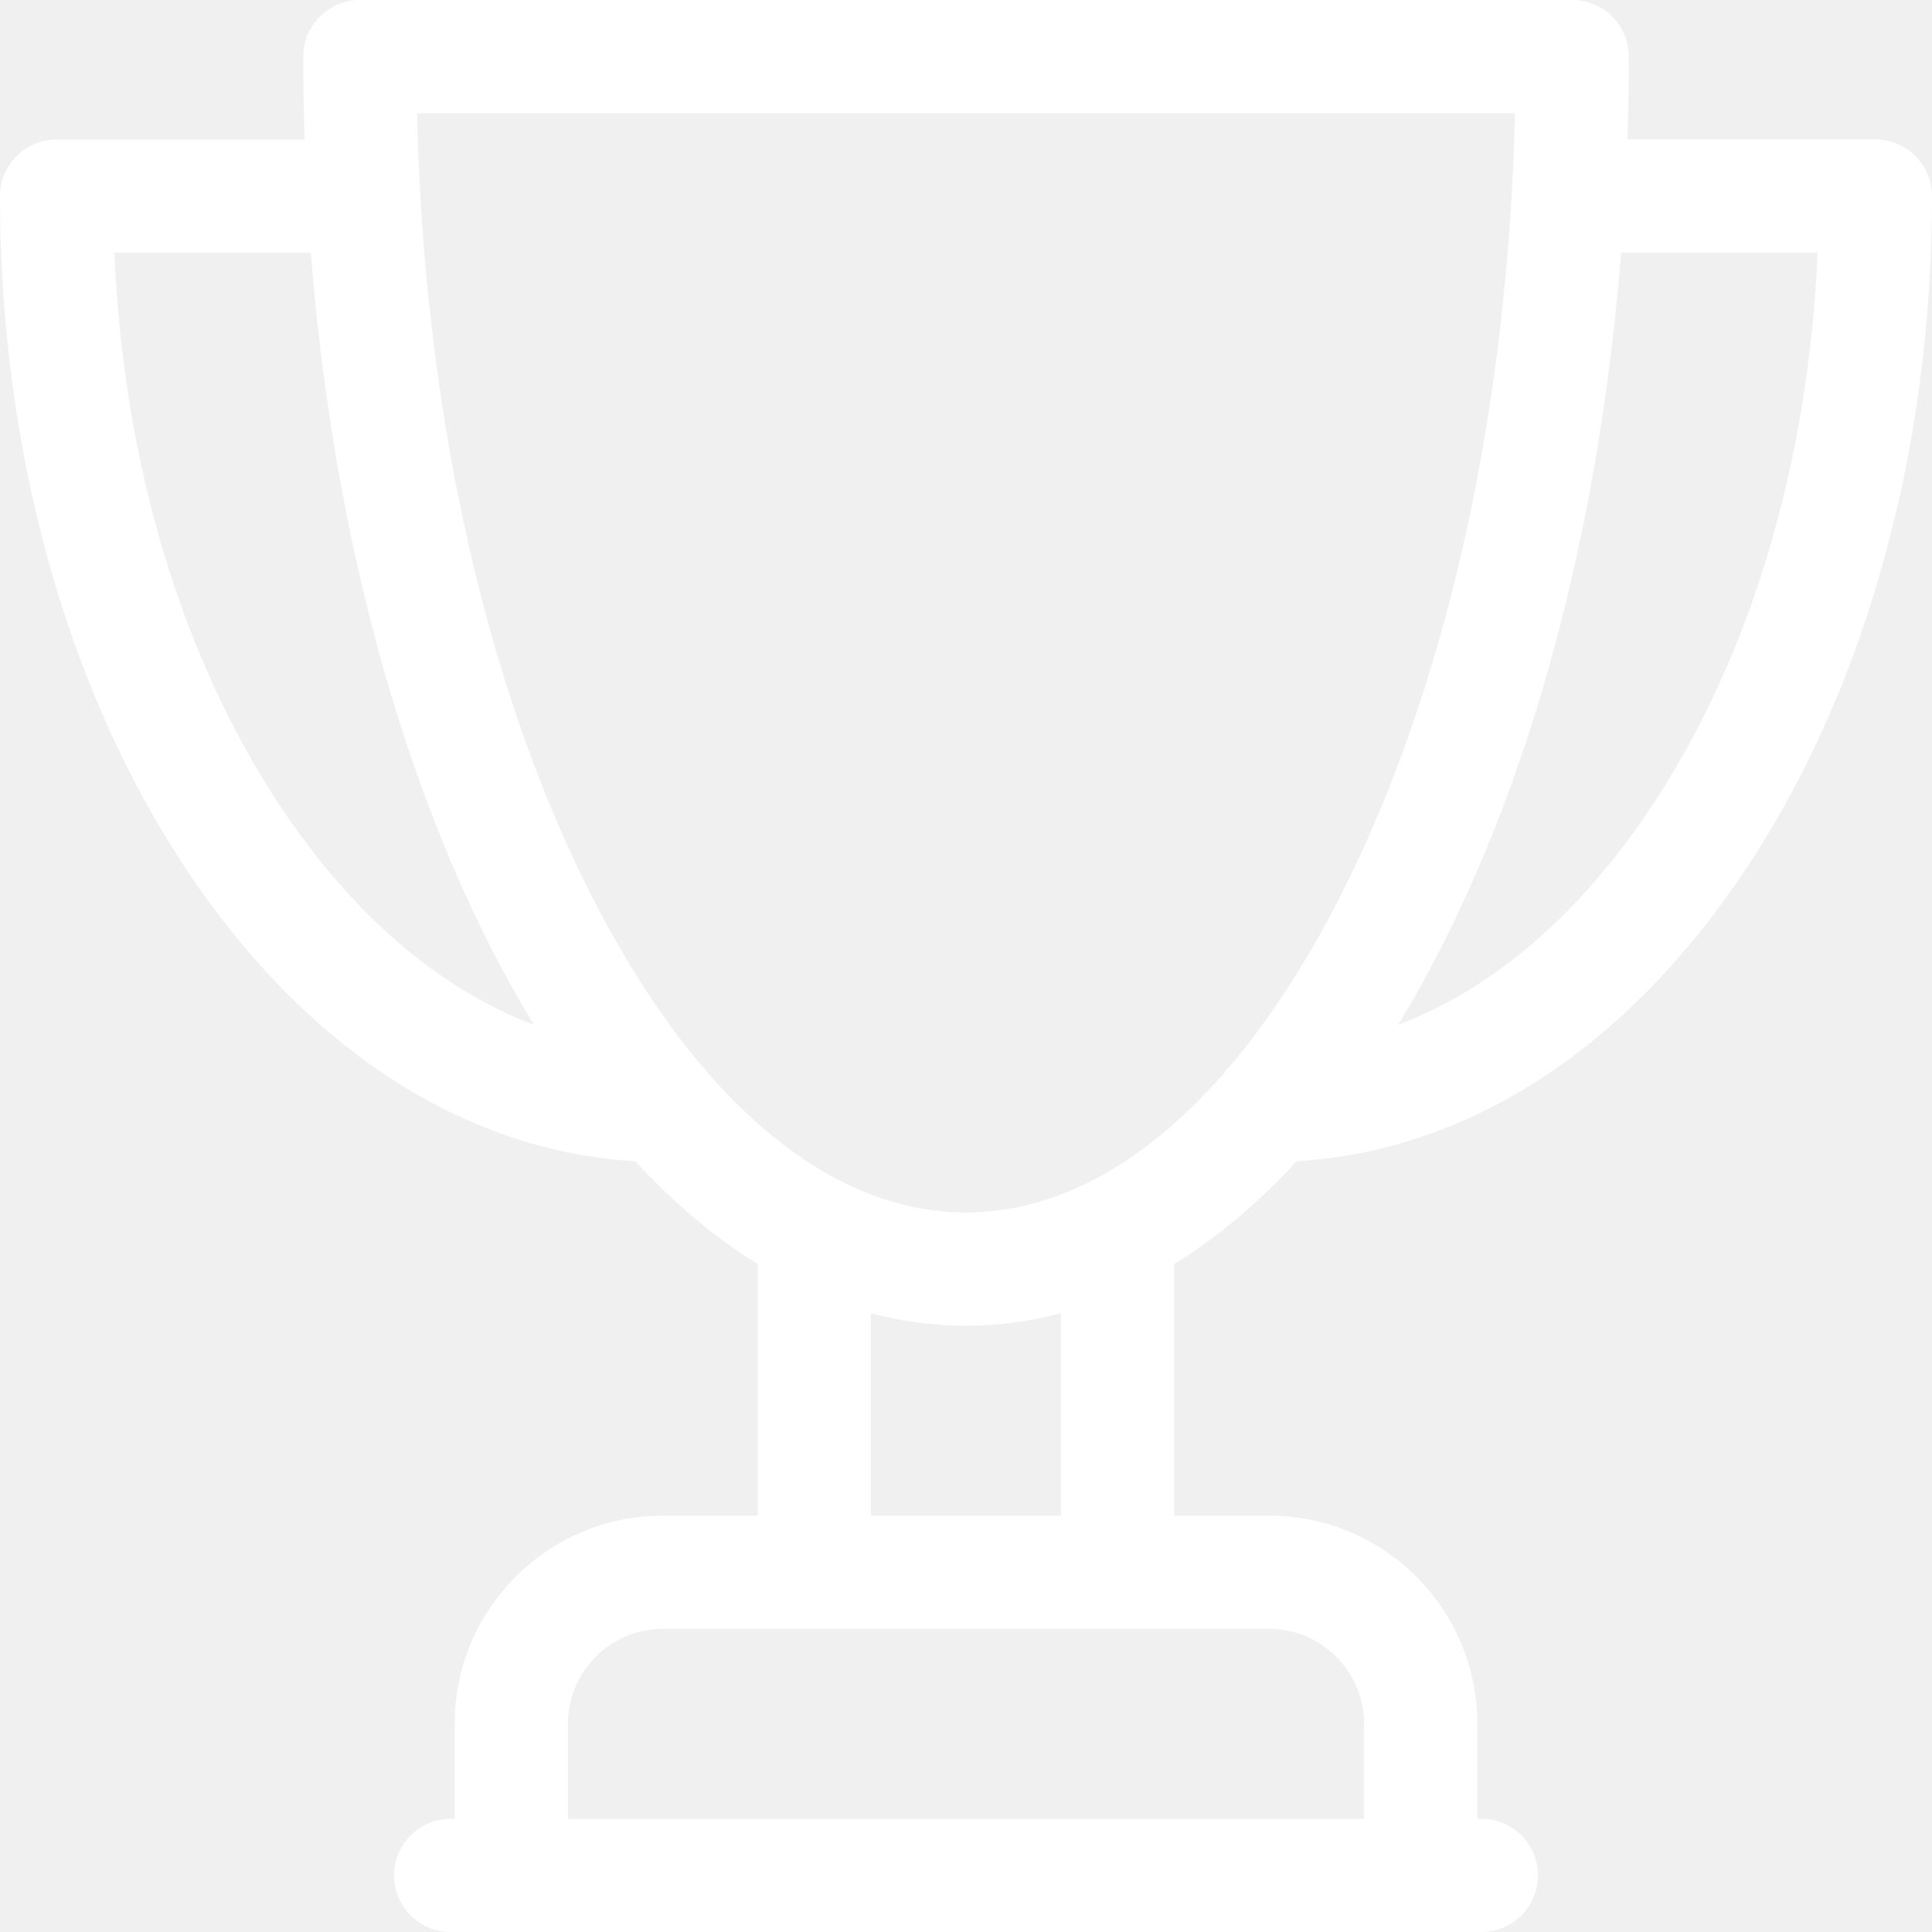
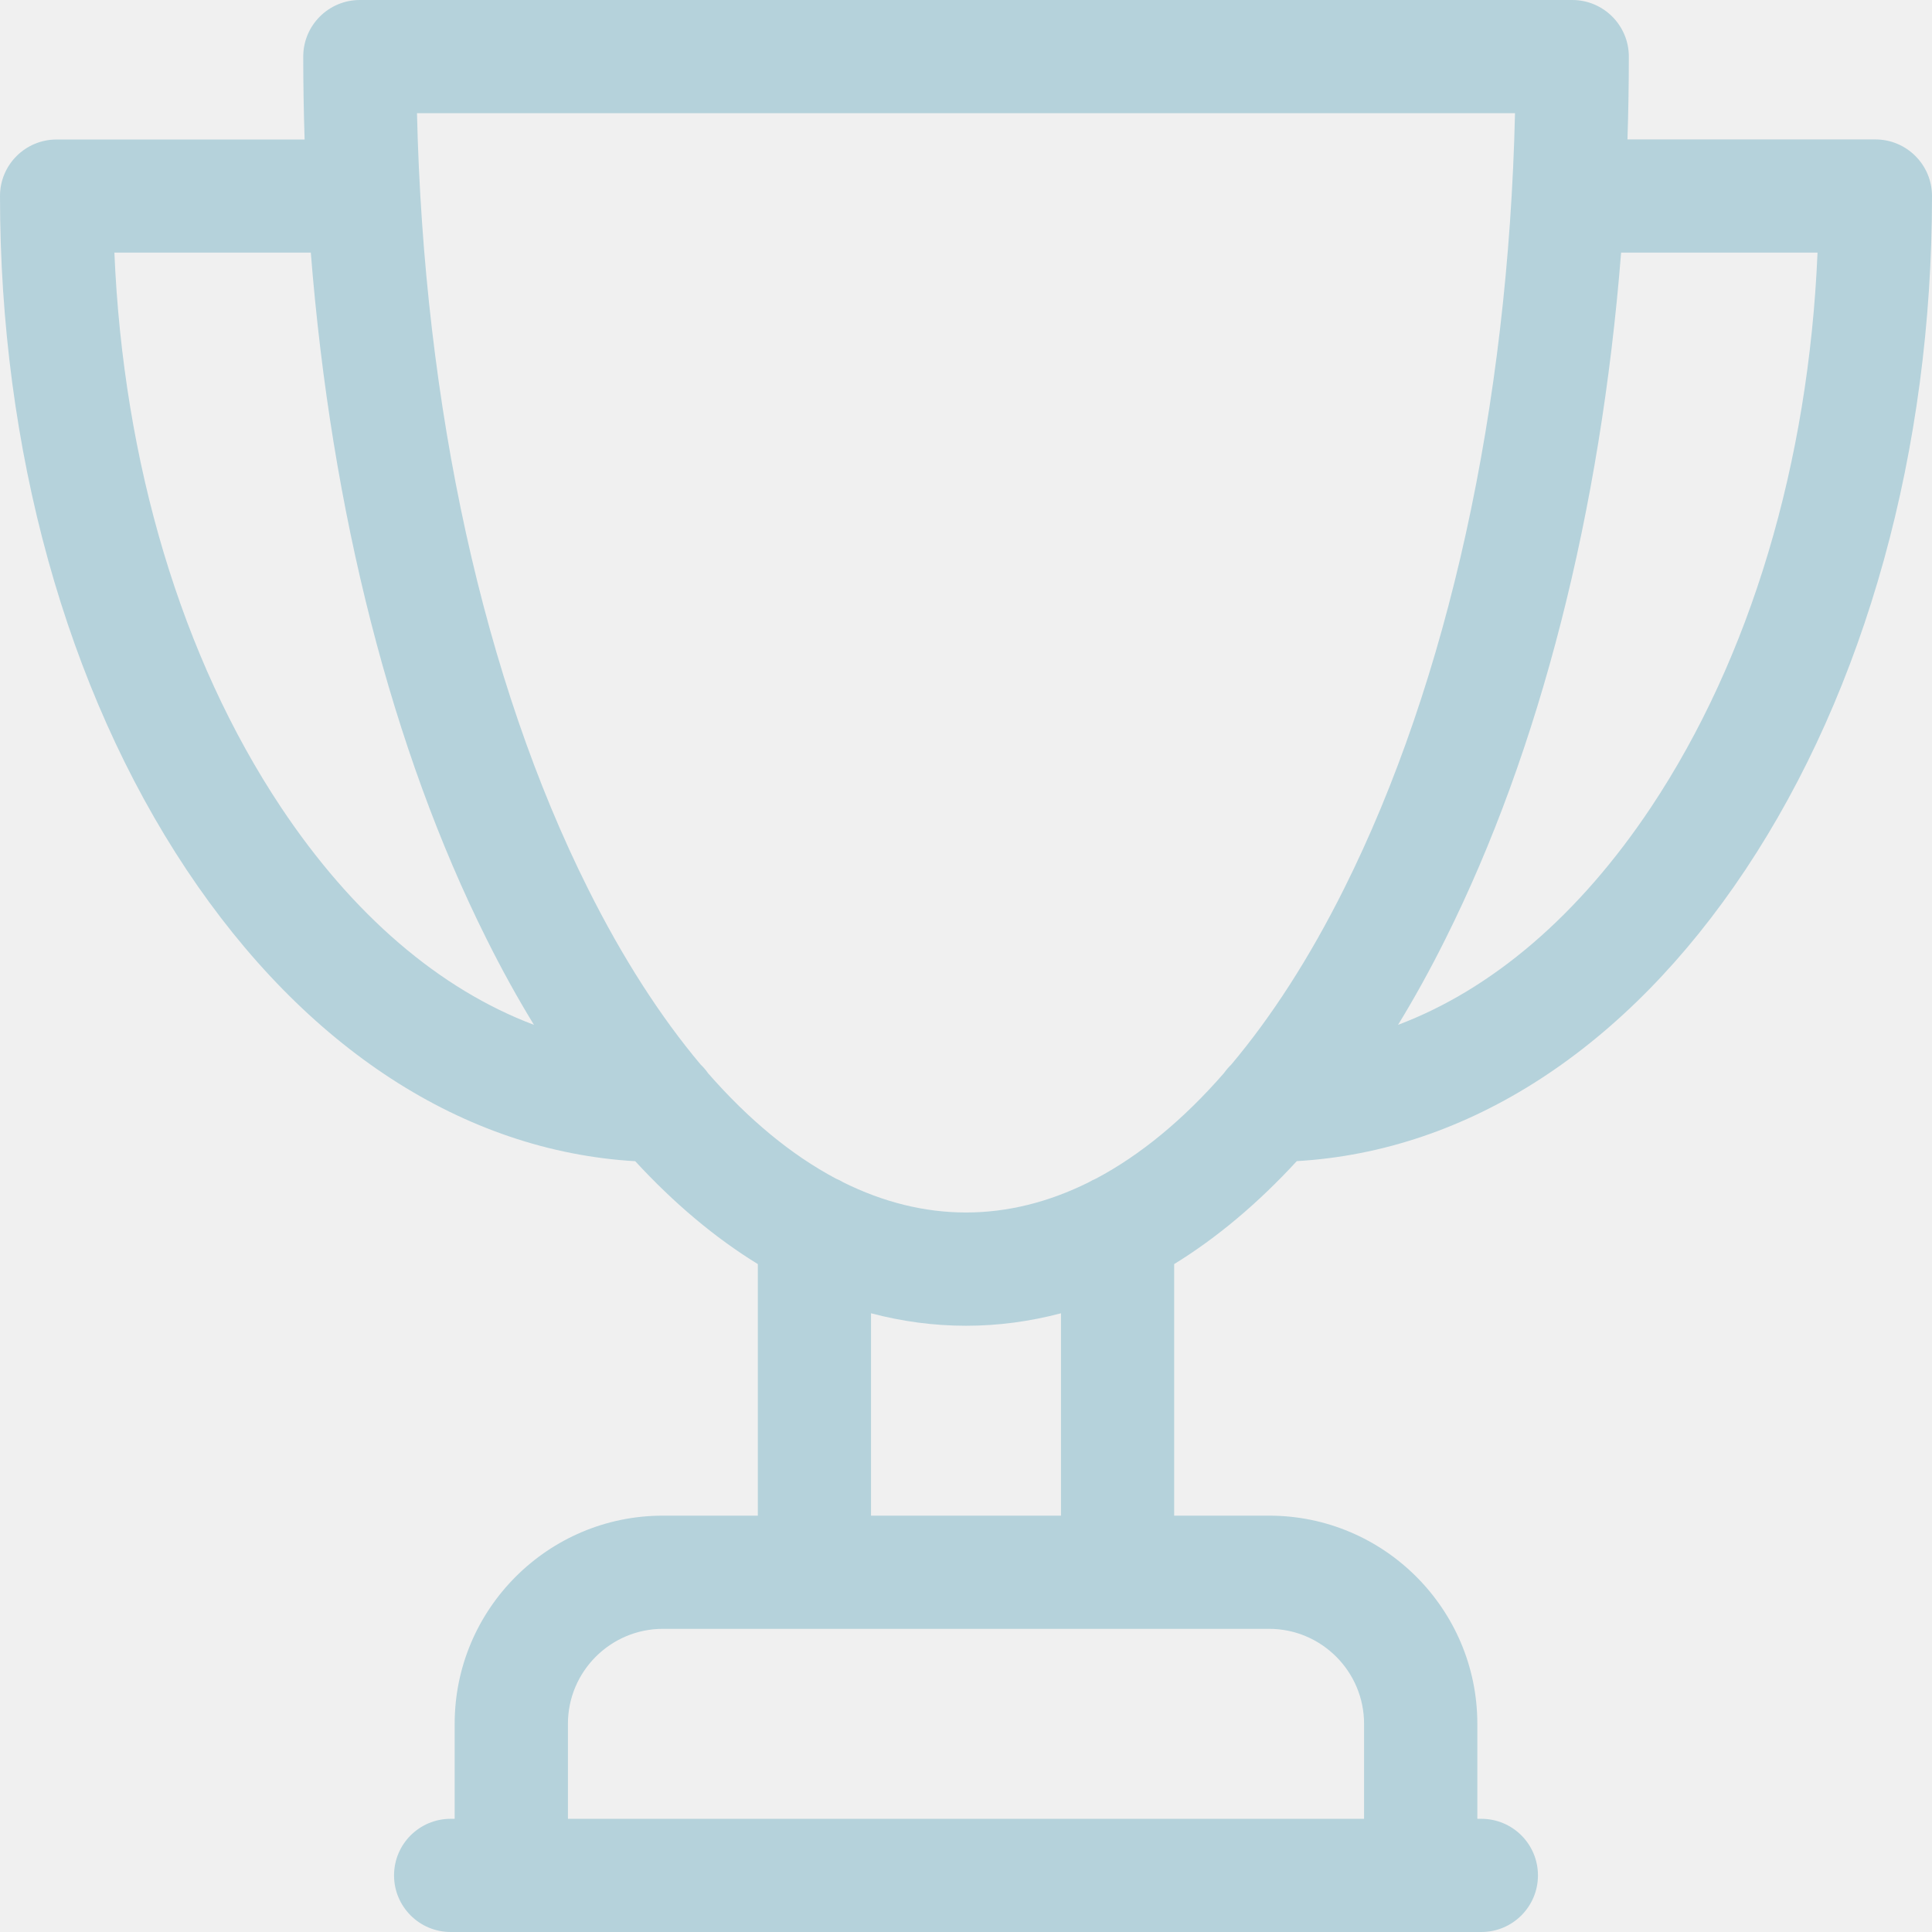
<svg xmlns="http://www.w3.org/2000/svg" width="24" height="24" fill="none" viewBox="0 0 24 24">
-   <path fill="#fff" d="M23.297 1.732h-3.08c.011-.341.017-.684.017-1.029 0-.388-.315-.703-.703-.703H4.47c-.388 0-.703.315-.703.703 0 .345.006.688.017 1.03H.703c-.388 0-.703.314-.703.702 0 3.15.823 6.123 2.318 8.37 1.478 2.221 3.447 3.495 5.573 3.62.483.524.992.952 1.523 1.278v3.125h-1.18c-1.426 0-2.586 1.16-2.586 2.586v1.18h-.05c-.388 0-.703.314-.703.703 0 .388.315.703.703.703h12.804c.388 0 .703-.315.703-.703 0-.389-.315-.703-.703-.703h-.05v-1.18c0-1.426-1.16-2.586-2.586-2.586h-1.18v-3.125c.53-.326 1.04-.754 1.523-1.279 2.126-.124 4.095-1.398 5.573-3.619C23.177 8.558 24 5.585 24 2.435c0-.388-.315-.703-.703-.703zM3.489 10.026C2.256 8.173 1.531 5.75 1.421 3.138h2.44c.254 3.21 1.007 6.176 2.185 8.53.187.375.383.73.587 1.063-1.17-.441-2.252-1.364-3.144-2.705zm13.456 11.388v1.18h-9.89v-1.18c0-.65.529-1.18 1.18-1.18h7.53c.651 0 1.18.53 1.18 1.18zm-3.765-2.586h-2.36v-2.514c.387.102.78.155 1.18.155.4 0 .793-.053 1.18-.155v2.514zm.435-4.187c-.031.013-.062.029-.091.046-.497.247-1.008.375-1.524.375s-1.027-.128-1.523-.374c-.03-.018-.06-.034-.093-.047-.55-.292-1.084-.732-1.589-1.31-.026-.038-.056-.073-.09-.105-.5-.595-.971-1.326-1.401-2.187C6.01 8.455 5.265 5.057 5.18 1.406h13.64c-.085 3.651-.832 7.05-2.123 9.633-.43.861-.902 1.592-1.403 2.187-.033.032-.063.067-.09.105-.504.578-1.038 1.018-1.589 1.31zm6.896-4.615c-.892 1.34-1.974 2.264-3.144 2.705.204-.333.4-.688.587-1.063 1.178-2.354 1.93-5.32 2.184-8.53h2.44c-.11 2.611-.834 5.035-2.067 6.888z" />
+   <path fill="#B5D2DB" d="M23.297 1.732h-3.08c.011-.341.017-.684.017-1.029 0-.388-.315-.703-.703-.703H4.47c-.388 0-.703.315-.703.703 0 .345.006.688.017 1.03H.703c-.388 0-.703.314-.703.702 0 3.15.823 6.123 2.318 8.37 1.478 2.221 3.447 3.495 5.573 3.62.483.524.992.952 1.523 1.278v3.125h-1.18c-1.426 0-2.586 1.16-2.586 2.586v1.18h-.05c-.388 0-.703.314-.703.703 0 .388.315.703.703.703h12.804c.388 0 .703-.315.703-.703 0-.389-.315-.703-.703-.703h-.05v-1.18c0-1.426-1.16-2.586-2.586-2.586h-1.18v-3.125c.53-.326 1.04-.754 1.523-1.279 2.126-.124 4.095-1.398 5.573-3.619C23.177 8.558 24 5.585 24 2.435c0-.388-.315-.703-.703-.703zM3.489 10.026C2.256 8.173 1.531 5.75 1.421 3.138h2.44c.254 3.21 1.007 6.176 2.185 8.53.187.375.383.73.587 1.063-1.17-.441-2.252-1.364-3.144-2.705zm13.456 11.388v1.18h-9.89v-1.18c0-.65.529-1.18 1.18-1.18h7.53c.651 0 1.18.53 1.18 1.18zm-3.765-2.586h-2.36v-2.514c.387.102.78.155 1.18.155.4 0 .793-.053 1.18-.155v2.514zm.435-4.187c-.031.013-.062.029-.091.046-.497.247-1.008.375-1.524.375s-1.027-.128-1.523-.374c-.03-.018-.06-.034-.093-.047-.55-.292-1.084-.732-1.589-1.31-.026-.038-.056-.073-.09-.105-.5-.595-.971-1.326-1.401-2.187C6.01 8.455 5.265 5.057 5.18 1.406h13.64c-.085 3.651-.832 7.05-2.123 9.633-.43.861-.902 1.592-1.403 2.187-.033.032-.063.067-.09.105-.504.578-1.038 1.018-1.589 1.31zm6.896-4.615c-.892 1.34-1.974 2.264-3.144 2.705.204-.333.4-.688.587-1.063 1.178-2.354 1.93-5.32 2.184-8.53h2.44c-.11 2.611-.834 5.035-2.067 6.888z" />
</svg>
